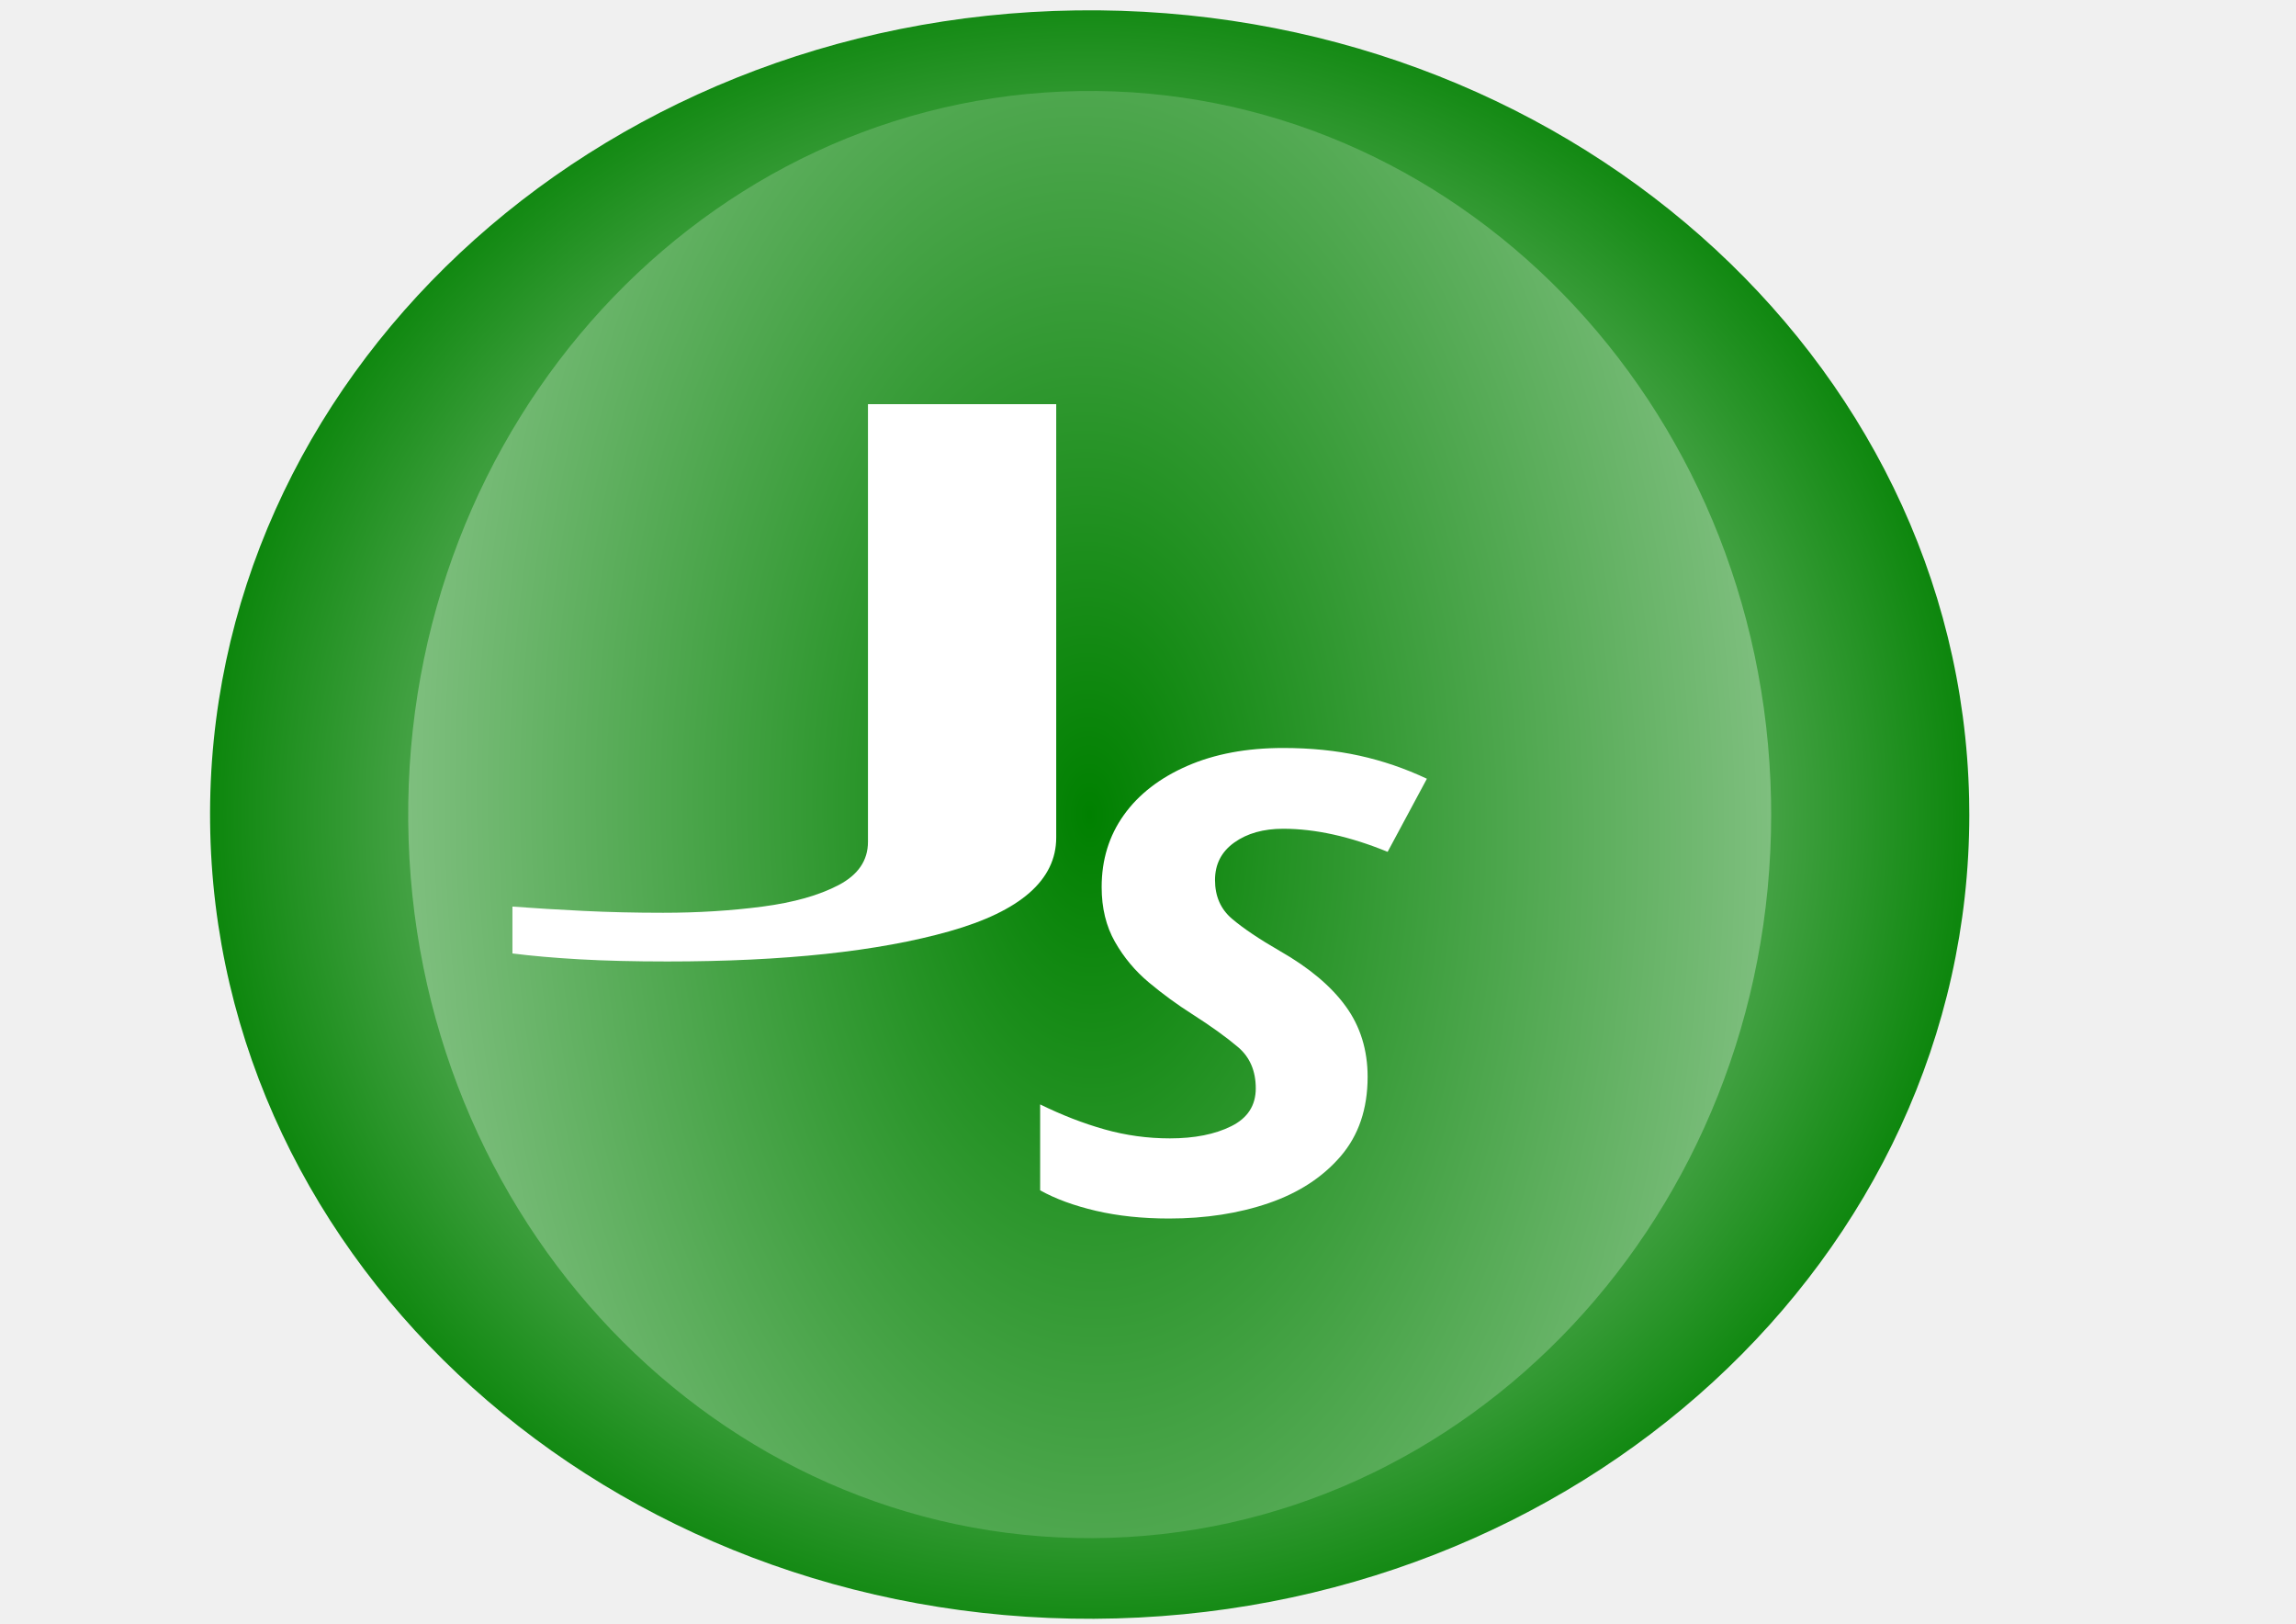
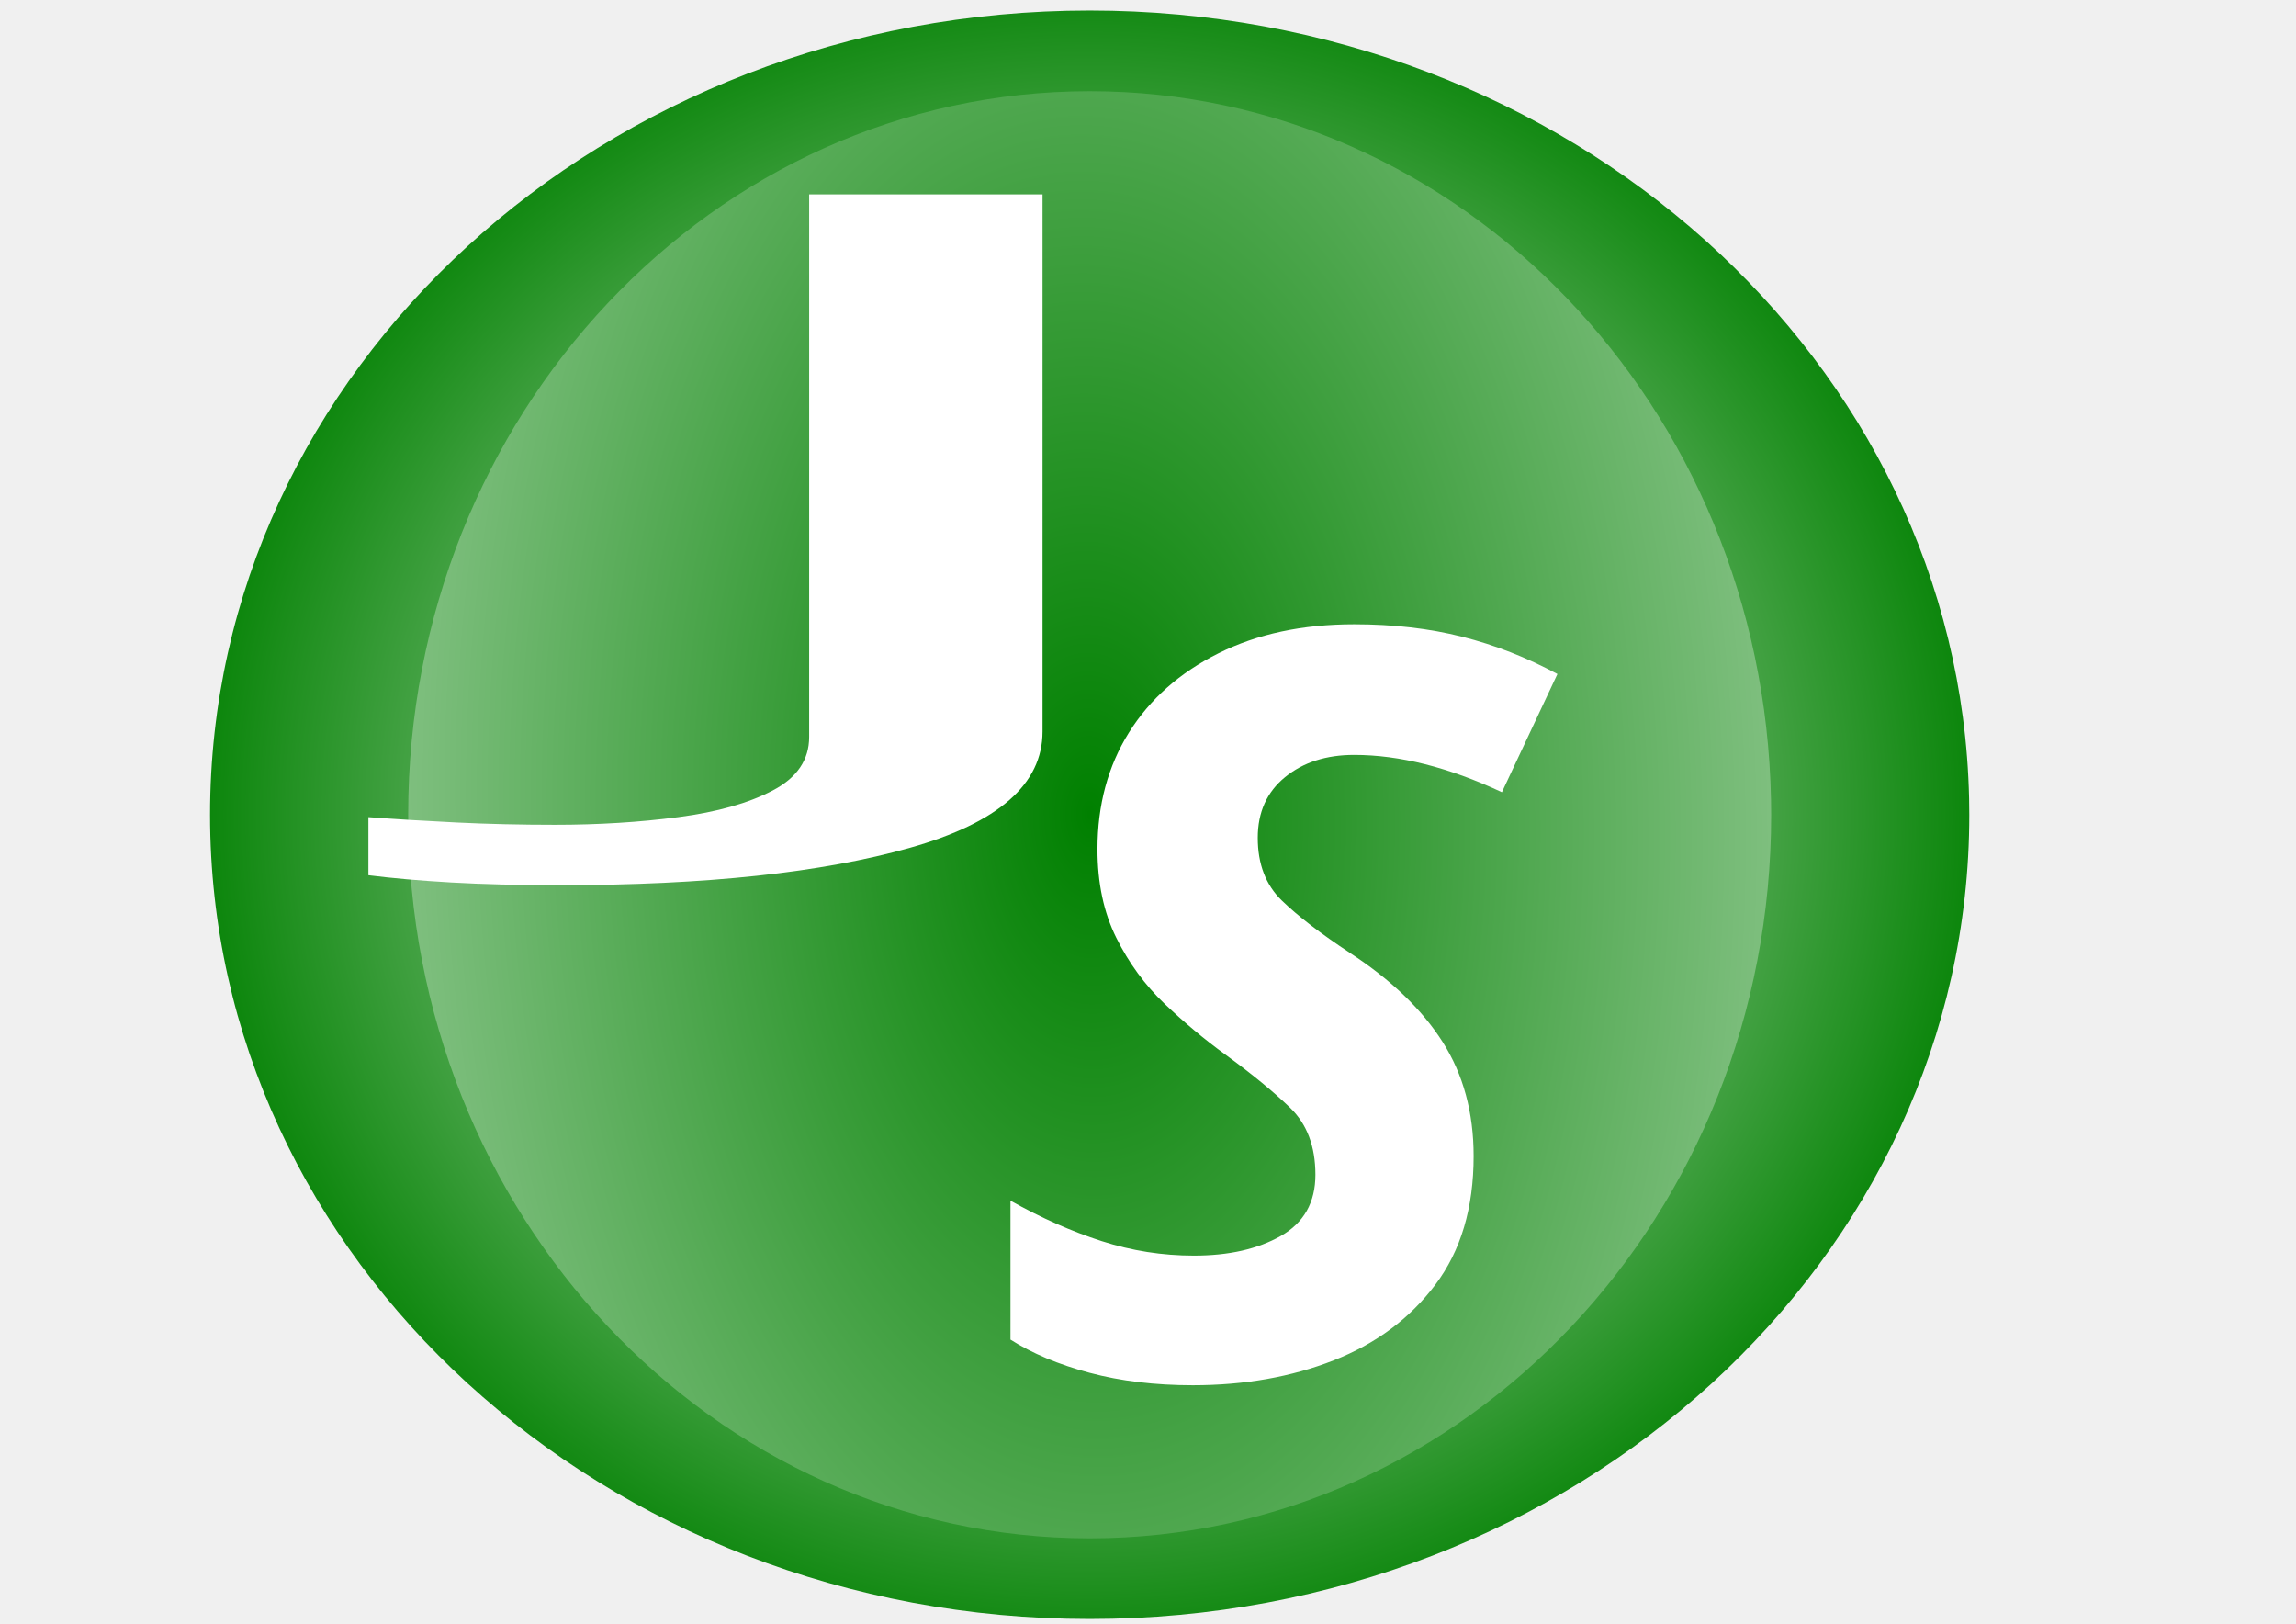
<svg xmlns="http://www.w3.org/2000/svg" xmlns:xlink="http://www.w3.org/1999/xlink" width="1052.362" height="744.094" id="svg3821" version="1.1">
  <defs id="defs3823">
    <linearGradient id="linearGradient4439">
      <stop id="stop4441" offset="0" style="stop-color:#008000;stop-opacity:1" />
      <stop id="stop4443" offset="1" style="stop-color:#ffffff;stop-opacity:1" />
    </linearGradient>
    <linearGradient id="linearGradient4427">
      <stop style="stop-color:#ffffff;stop-opacity:1" offset="0" id="stop4429" />
      <stop style="stop-color:#008000;stop-opacity:1" offset="1" id="stop4431" />
    </linearGradient>
    <linearGradient id="linearGradient4381">
      <stop style="stop-color:#008000;stop-opacity:1;" offset="0" id="stop4383" />
      <stop style="stop-color:#008000;stop-opacity:0;" offset="1" id="stop4385" />
    </linearGradient>
    <radialGradient xlink:href="#linearGradient4427" id="radialGradient4433" cx="238.571" cy="268.38" fx="238.571" fy="268.38" r="78.571" gradientTransform="matrix(1.052766,0.01720516,-0.00664328,2.698778,-10.8056,-460.0231)" gradientUnits="userSpaceOnUse" />
    <radialGradient xlink:href="#linearGradient4439" id="radialGradient4437" gradientUnits="userSpaceOnUse" gradientTransform="matrix(2.019689,-0.117667,0.07482968,8.066963,-263.3515,-1868.561)" cx="238.571" cy="268.38" fx="238.571" fy="268.38" r="78.571" />
  </defs>
  <g id="layer1" transform="translate(0,-308.2677)">
-     <path style="fill:url(#radialGradient4433);fill-opacity:1;stroke:none" id="path4417" d="m 317.143,268.38 a 78.571,194.286 0 1 1 -0.016,-3.973" transform="matrix(5.131293,0,0,1.896994,-724.7305,172.5324)" />
-     <path transform="matrix(3.975519,0,0,1.706728,-448.9957,223.5959)" d="m 317.143,268.38 a 78.571,194.286 0 1 1 -0.016,-3.973" id="path4435" style="fill:url(#radialGradient4437);fill-opacity:1;stroke:none" />
-     <text xml:space="preserve" style="font-size:315.848px;font-style:normal;font-variant:normal;font-weight:normal;font-stretch:normal;line-height:125%;letter-spacing:0px;word-spacing:0px;fill:#ffffff;fill-opacity:1;stroke:none;font-family:STSong;-inkscape-font-specification:STSong" x="437.133" y="928.616" id="text4445" transform="scale(1.075105,0.9301413)">
-       <tspan id="tspan4447" x="437.133" y="928.616" style="font-style:italic;font-variant:normal;font-weight:bold;font-stretch:normal;fill:#ffffff;font-family:Sans;-inkscape-font-specification:Sans Bold Italic">S</tspan>
+     <path style="fill:url(#radialGradient4433);fill-opacity:1;stroke:none" id="path4417" d="m 317.143,268.38 c 0,107.301 -35.178,194.286 -78.571,194.286 C 195.178,462.666 160,375.681 160,268.38 160,161.079 195.178,74.094 238.571,74.094 c 42.768,0 77.68,84.582 78.555,190.313" transform="matrix(5.131293,0,0,1.896994,-724.7305,172.5324)" />
+     <path transform="matrix(3.975519,0,0,1.706728,-448.9957,223.5959)" d="m 317.143,268.38 c 0,107.301 -35.178,194.286 -78.571,194.286 C 195.178,462.666 160,375.681 160,268.38 160,161.079 195.178,74.094 238.571,74.094 c 42.768,0 77.68,84.582 78.555,190.313" id="path4435" style="fill:url(#radialGradient4437);fill-opacity:1;stroke:none" />
+     <text xml:space="preserve" style="font-size:477.671px;font-style:normal;font-variant:normal;font-weight:normal;font-stretch:normal;line-height:125%;letter-spacing:0px;word-spacing:0px;fill:#ffffff;fill-opacity:1;stroke:none;font-family:STSong;-inkscape-font-specification:STSong" x="451.113" y="943.386" id="text4445" transform="scale(1.0054,0.9946295)">
+       <tspan id="tspan4447" x="451.113" y="943.386" style="font-style:italic;font-variant:normal;font-weight:bold;font-stretch:normal;fill:#ffffff;font-family:Sans;-inkscape-font-specification:Sans Bold Italic">S</tspan>
    </text>
-     <text xml:space="preserve" style="font-size:520.398px;font-style:normal;font-weight:normal;line-height:125%;letter-spacing:0px;word-spacing:0px;fill:#ffffff;fill-opacity:1;stroke:none;font-family:Sans" x="168.105" y="1280.539" id="text4449" transform="scale(1.841967,0.5428979)">
-       <tspan id="tspan4451" x="168.105" y="1280.539">J</tspan>
+     <text xml:space="preserve" style="font-size:645.111px;font-style:normal;font-weight:normal;line-height:125%;letter-spacing:0px;word-spacing:0px;fill:#ffffff;fill-opacity:1;stroke:none;font-family:Sans" x="141.967" y="1192.644" id="text4449" transform="scale(1.842281,0.5428055)">
+       <tspan id="tspan4451" x="141.967" y="1192.644">J</tspan>
    </text>
  </g>
</svg>
